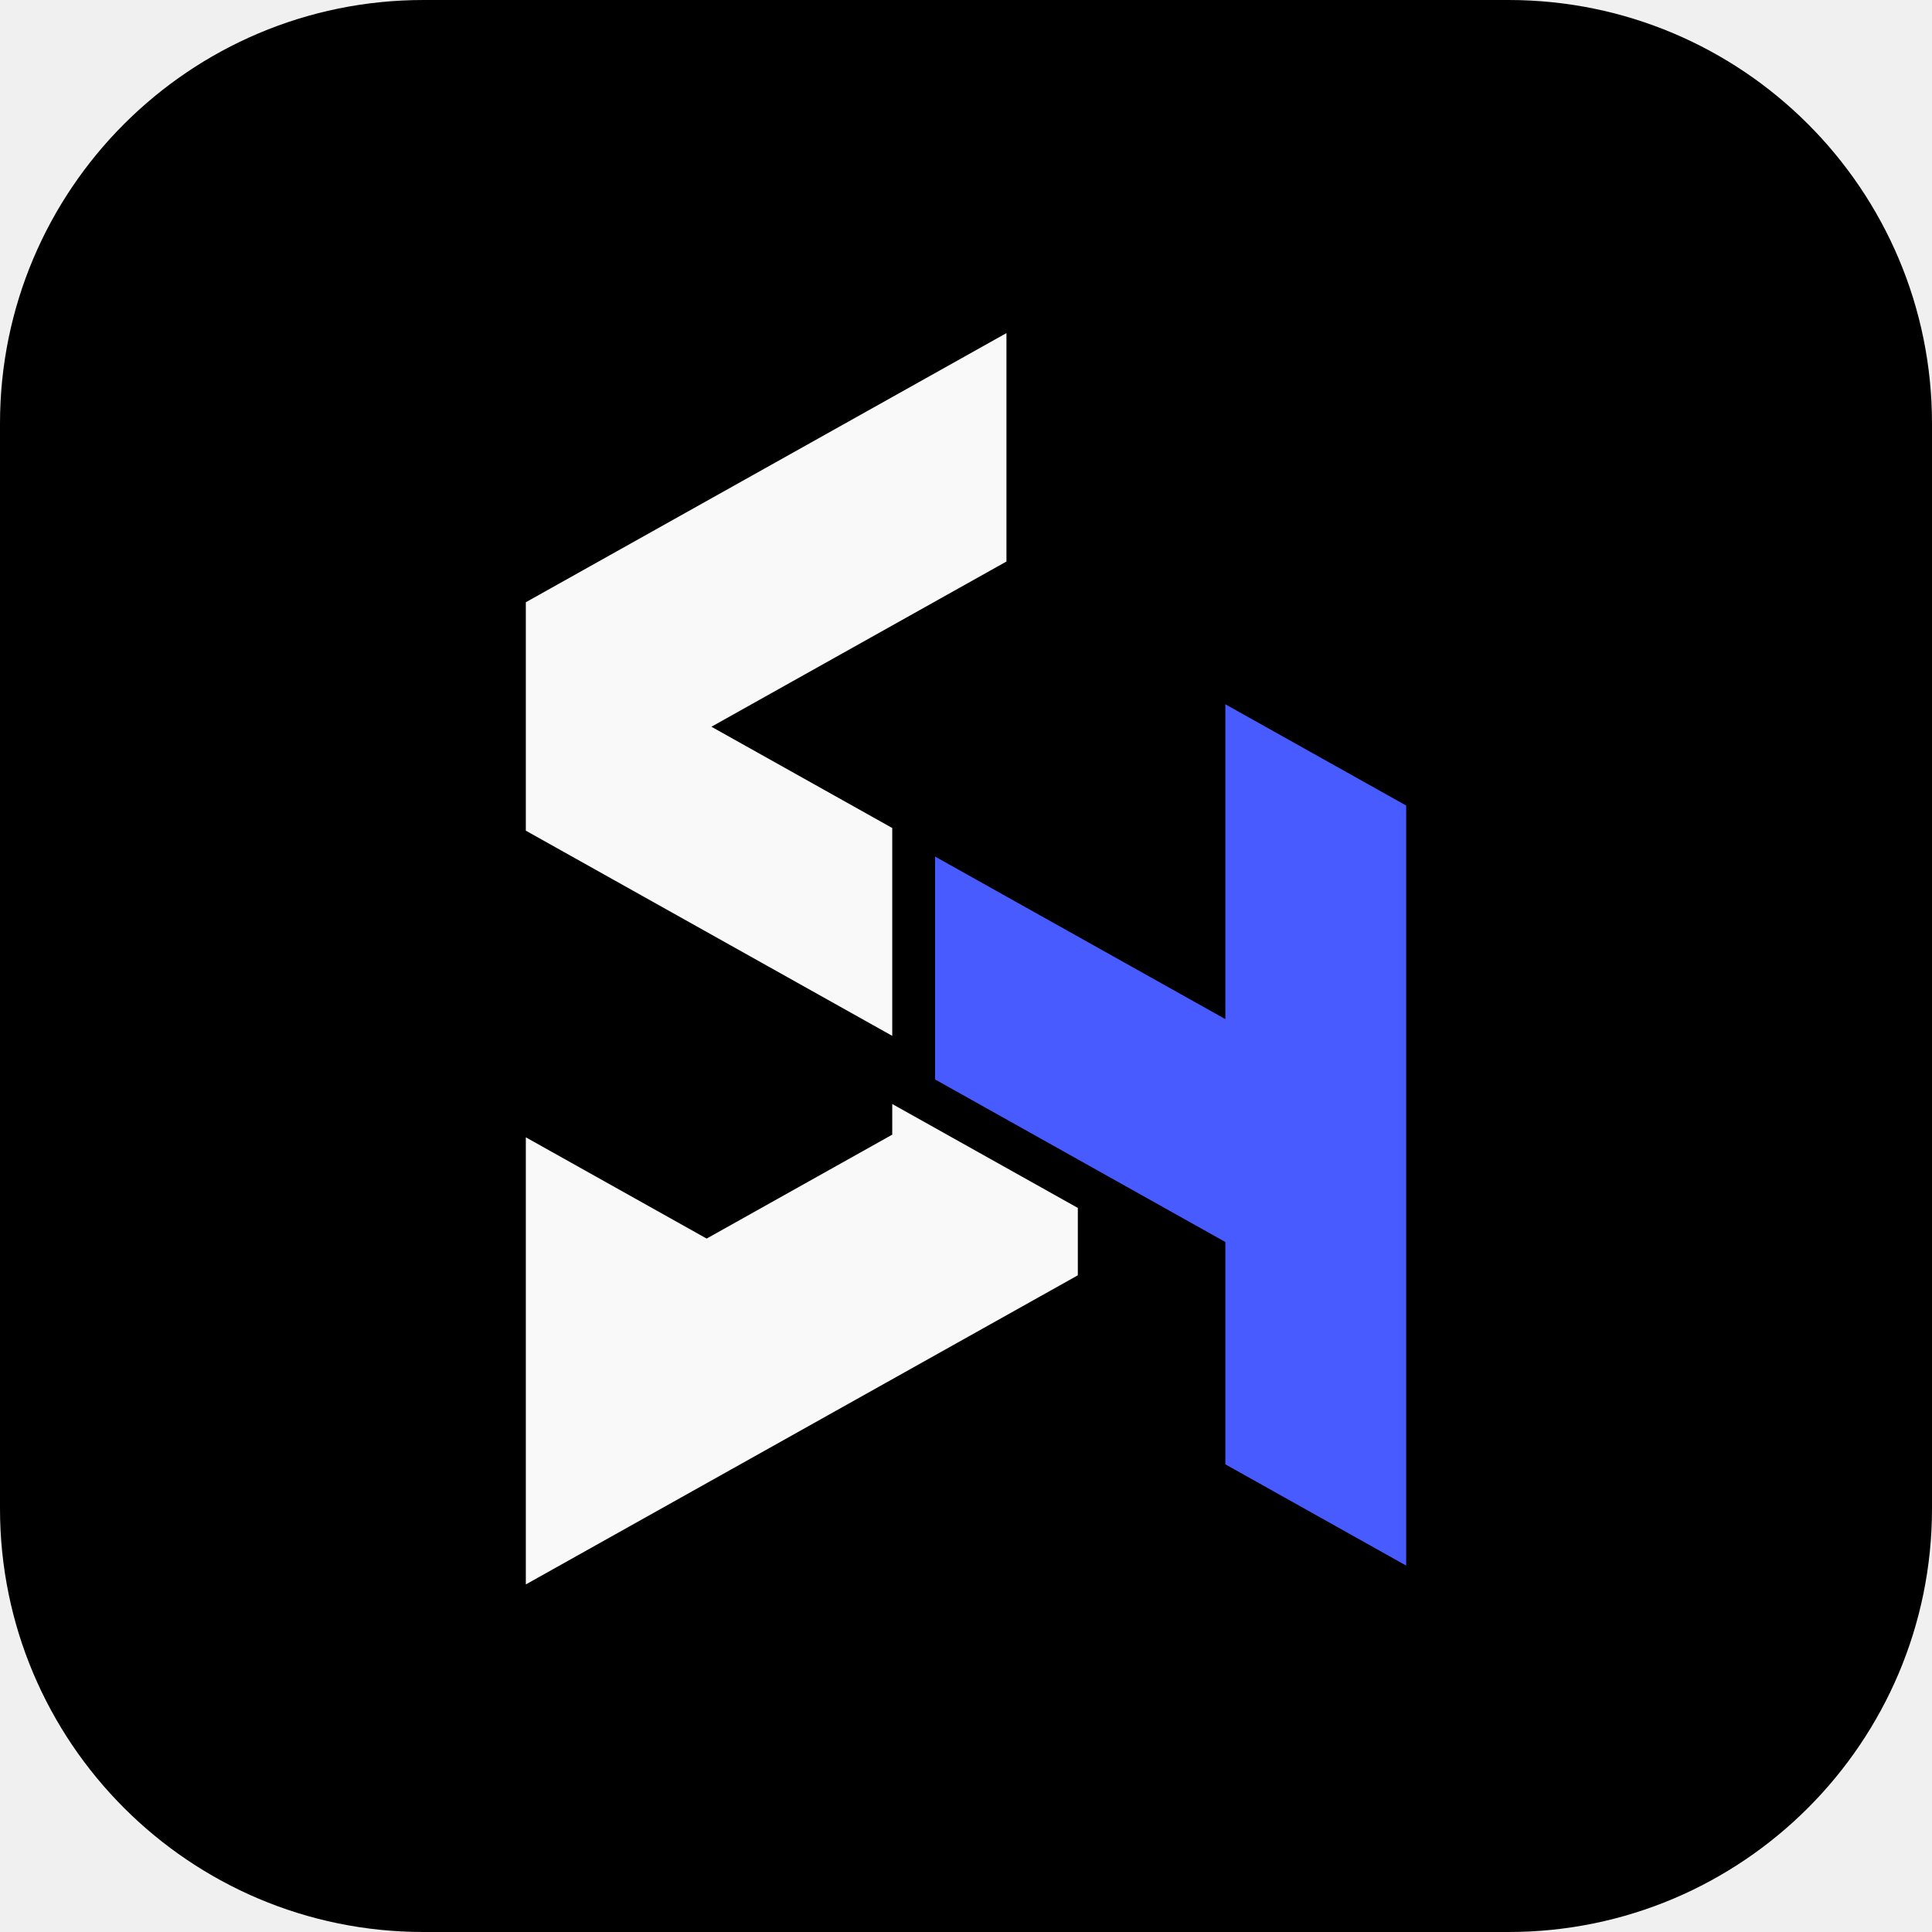
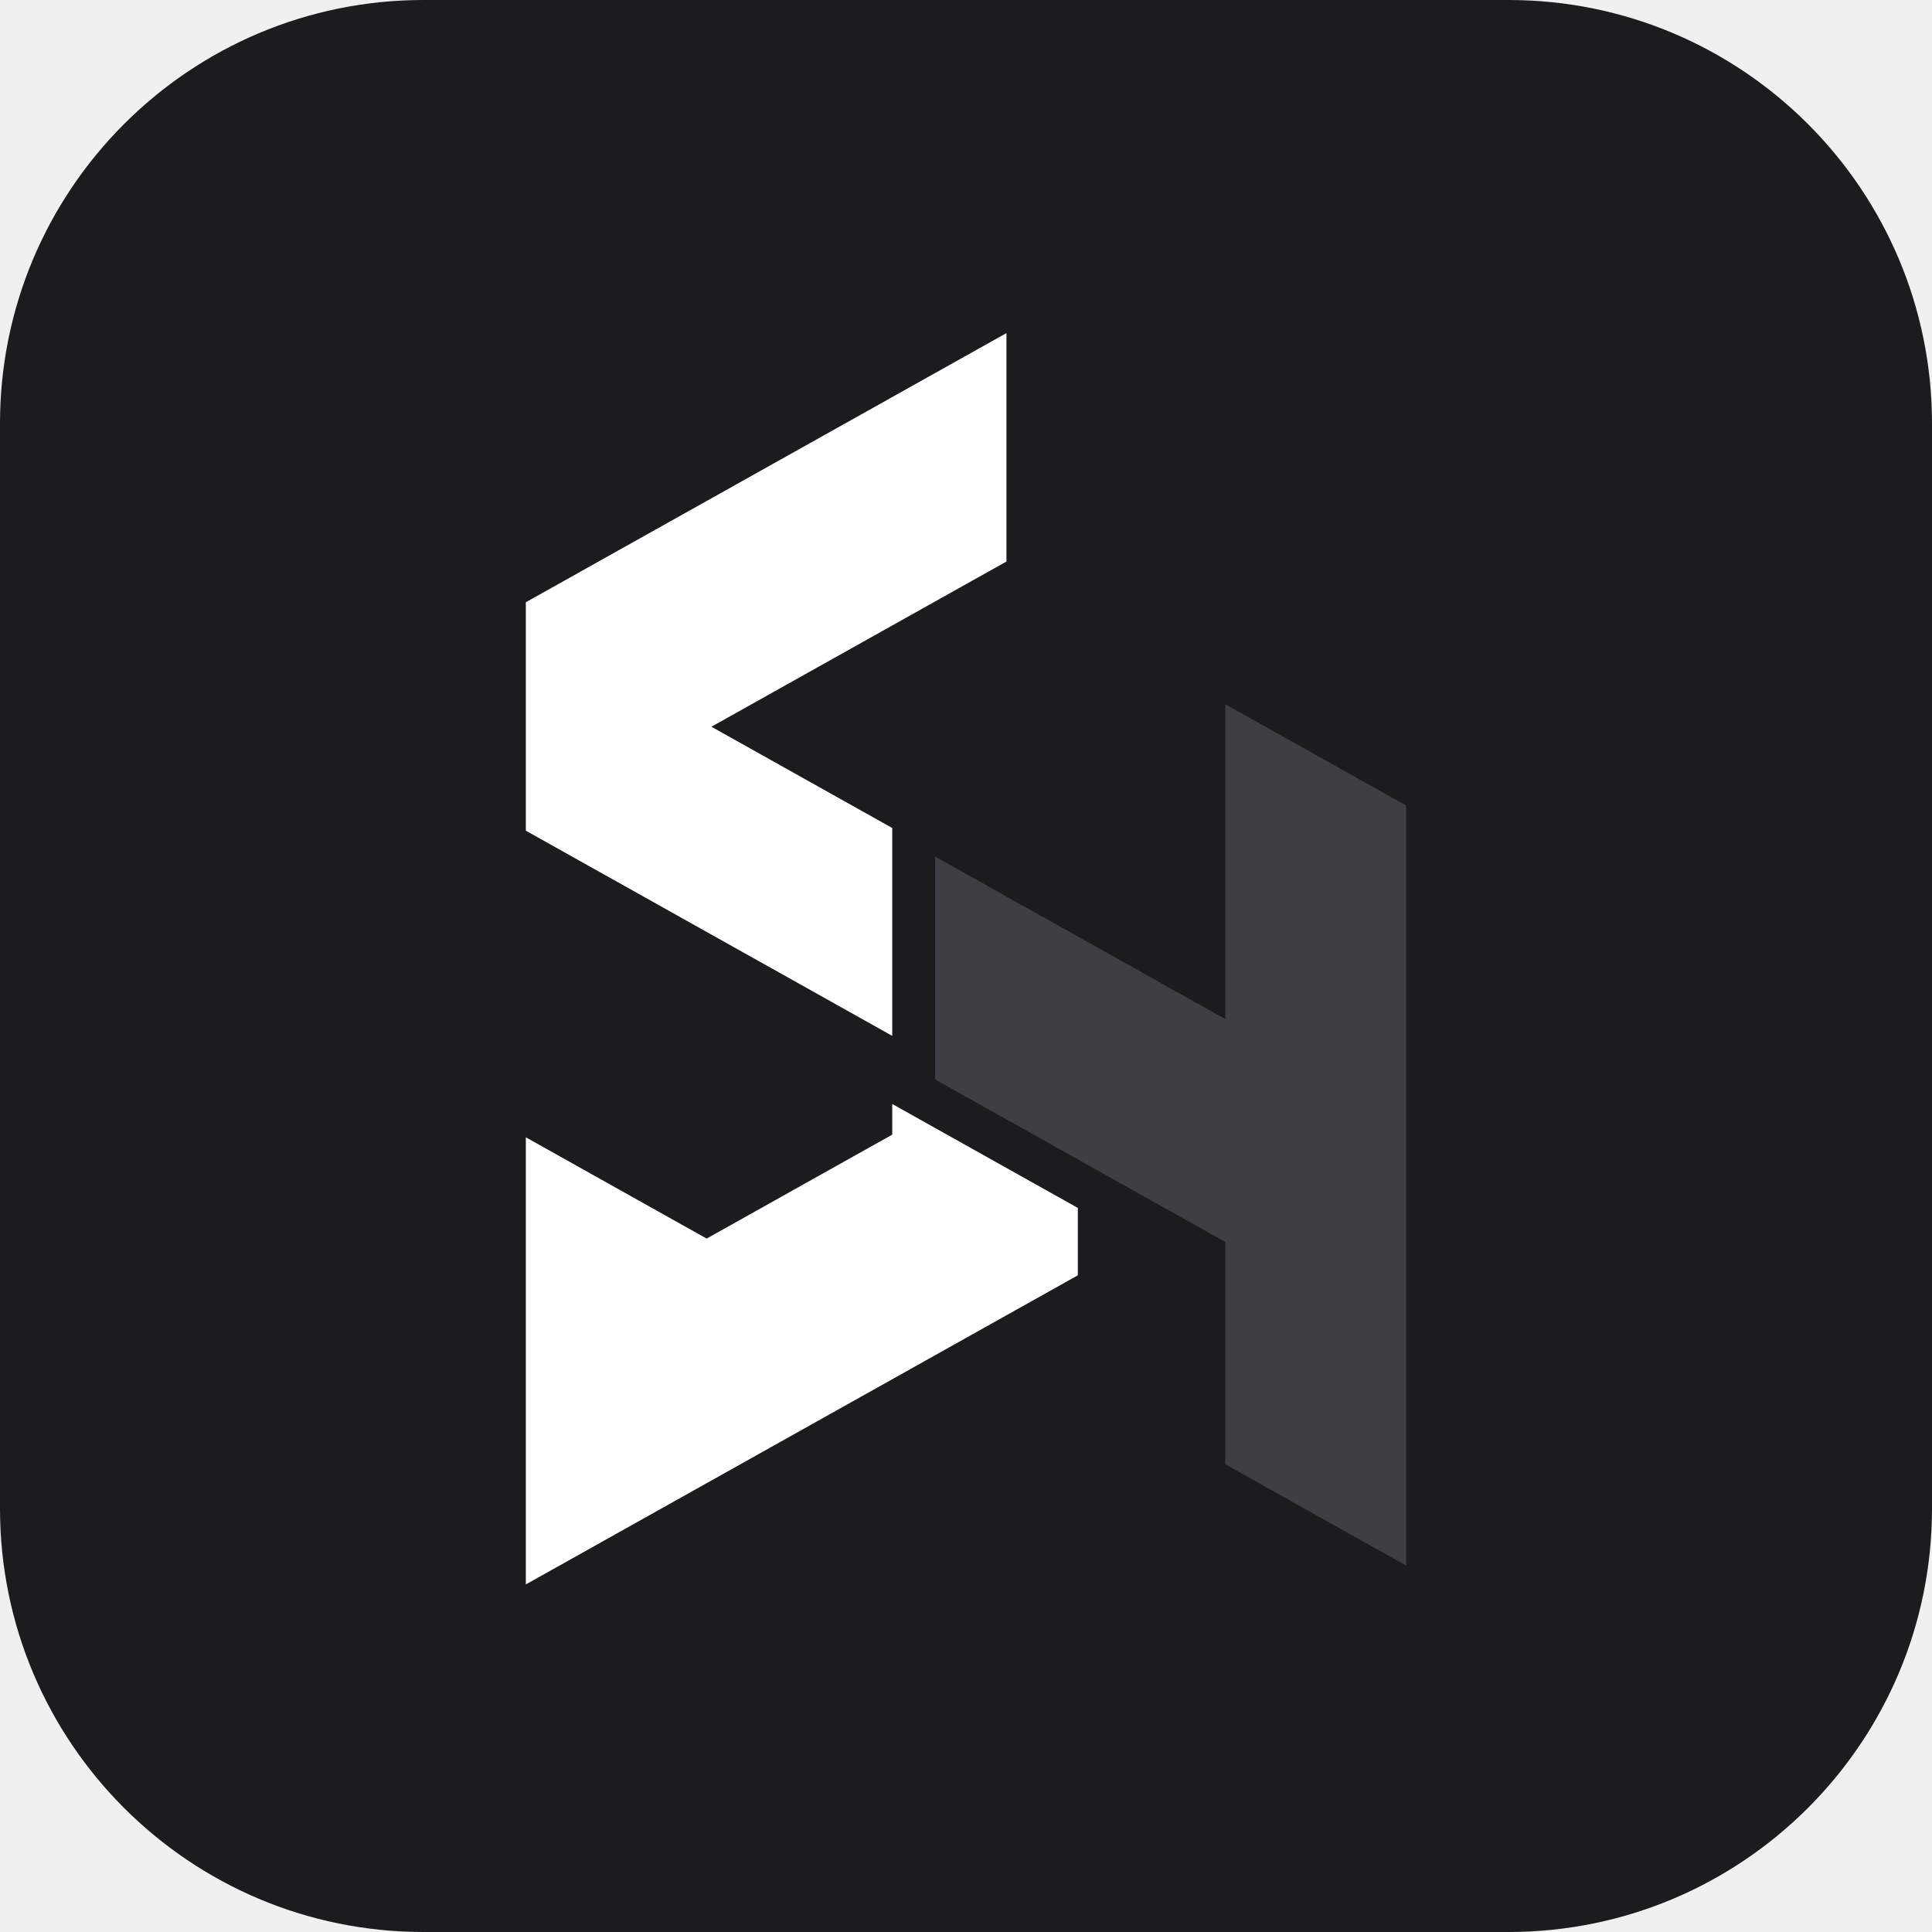
<svg xmlns="http://www.w3.org/2000/svg" viewBox="0 0 406 406" width="406" height="406">
-   <rect width="406" height="406" rx="89" fill="#000000" />
+   <rect width="406" height="406" rx="89" fill="#1A1C1E" />
  <g transform="translate(110.5 70)">
-     <path fill="#F9F9F9" d="M101,0 L0,56.56 L0,104.56 L77,147.68 L77,104 L39,82.72 L101,48 Z M0,169 L38,190.28 L77,168.44 L77,162 L116,183.84 L116,198 L0,262.96 Z" />
-     <path fill="#475BFF" d="M147,78 L185,99.28 L185,259 L147,237.72 L147,191 L86,156.84 L86,110 L147,144.16 Z" />
+     <path fill="#FFFFFF" d="M101,0 L0,56.56 L0,104.56 L77,147.68 L77,104 L39,82.72 L101,48 Z M0,169 L38,190.28 L77,168.44 L77,162 L116,183.84 L116,198 L0,262.96 Z" />
+     <path fill="#3C4044" d="M147,78 L185,99.28 L185,259 L147,237.72 L147,191 L86,156.84 L86,110 L147,144.16 Z" />
  </g>
</svg>
